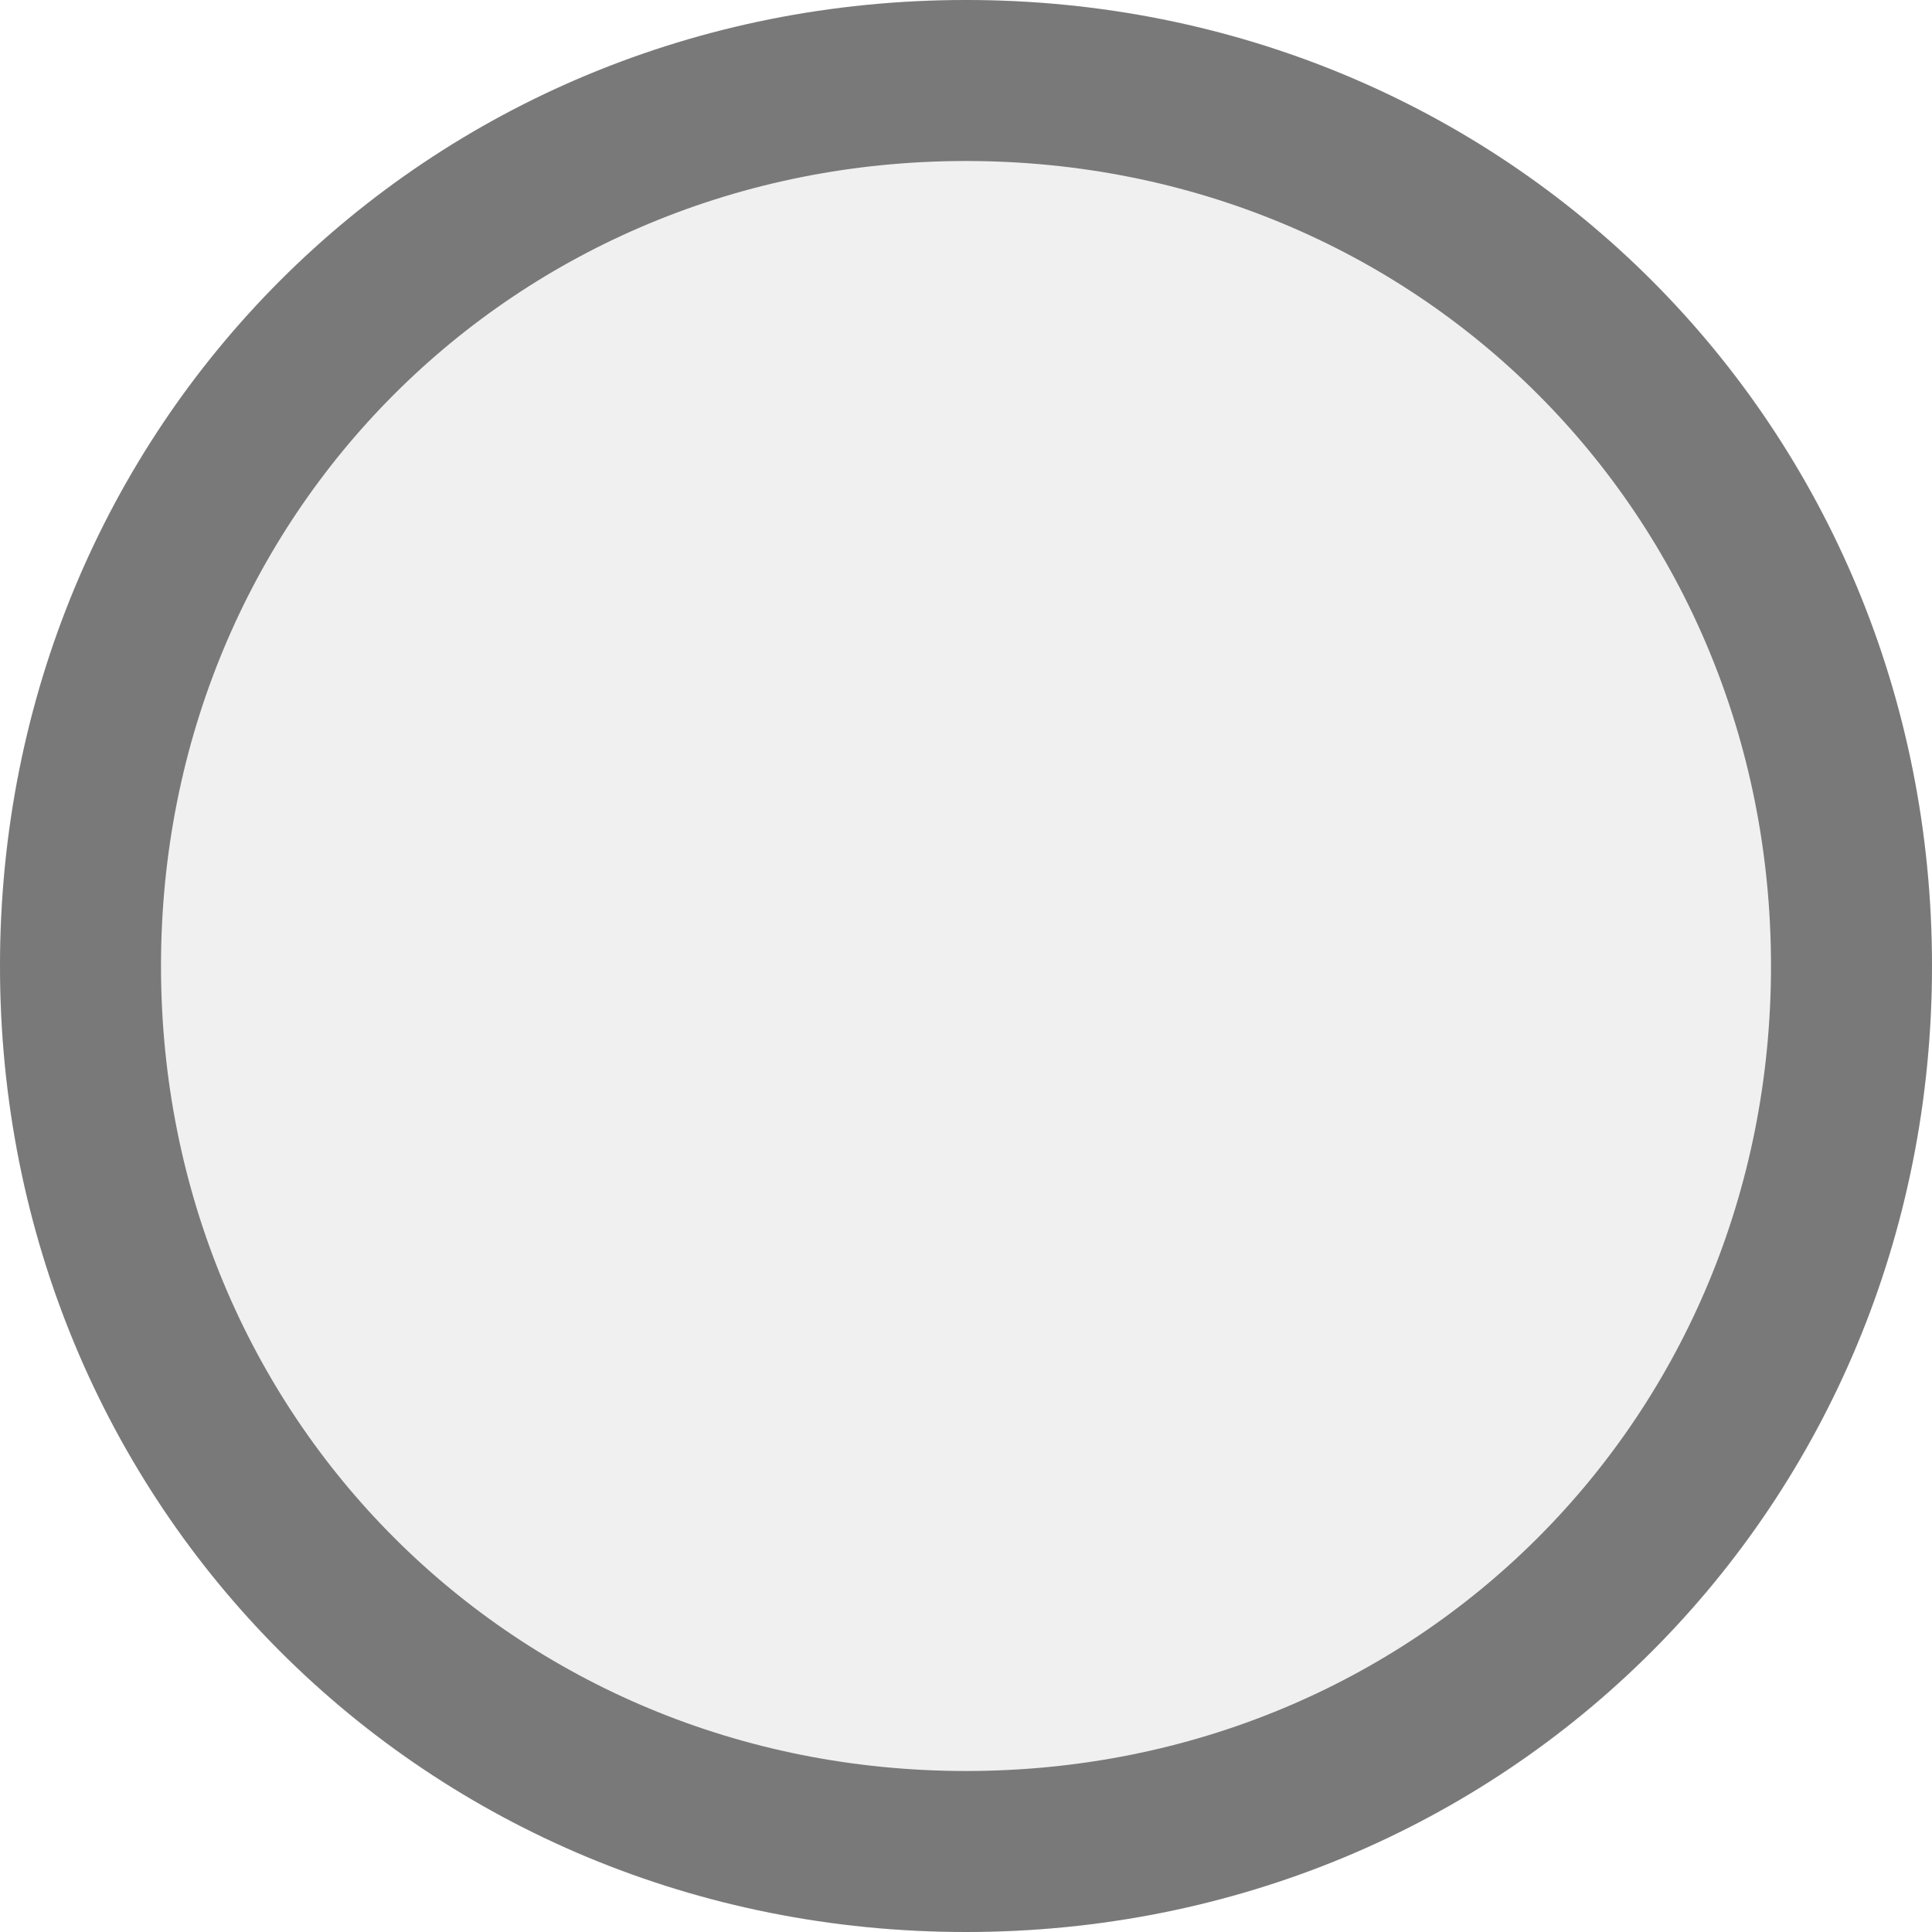
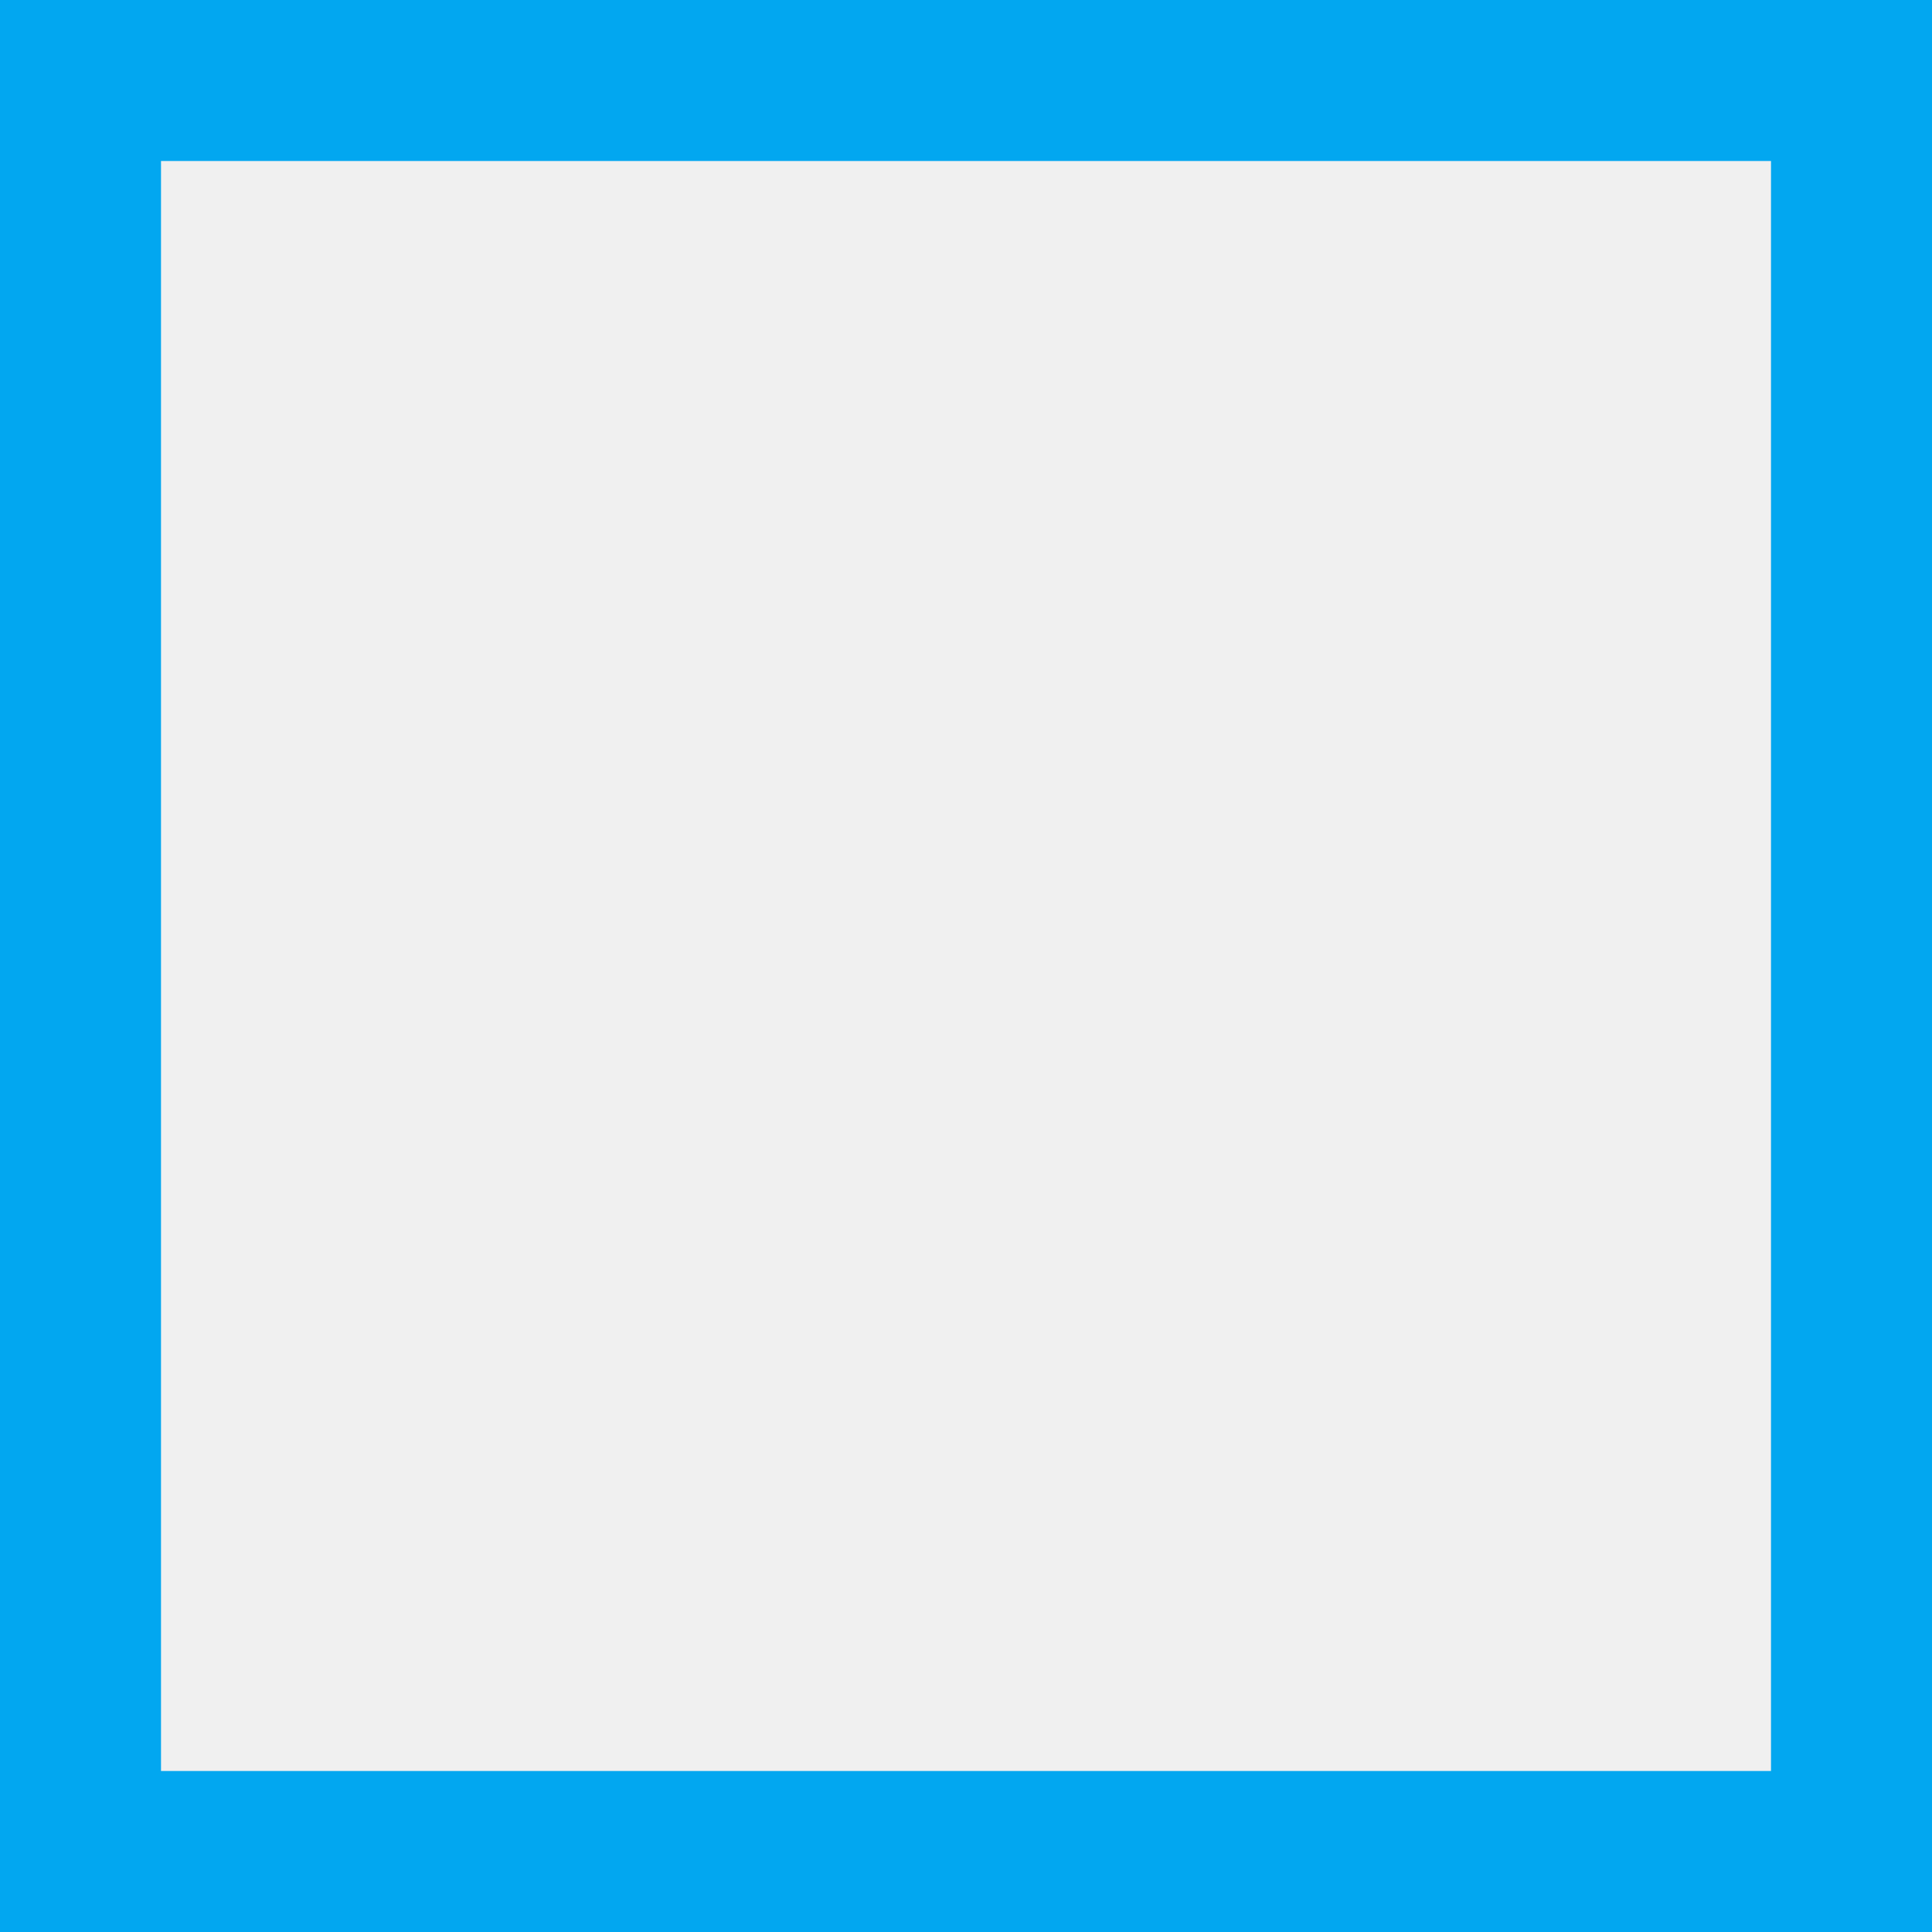
- <svg xmlns="http://www.w3.org/2000/svg" version="1.1" width="12px" height="12px" viewBox="1274 177  12 12">
-   <path d="M 1280 177  C 1283.36 177  1286 179.64  1286 183  C 1286 186.36  1283.36 189  1280 189  C 1276.64 189  1274 186.36  1274 183  C 1274 179.64  1276.64 177  1280 177  Z " fill-rule="nonzero" fill="#f0f0f0" stroke="none" />
-   <path d="M 1280 177.5  C 1283.08 177.5  1285.5 179.92  1285.5 183  C 1285.5 186.08  1283.08 188.5  1280 188.5  C 1276.92 188.5  1274.5 186.08  1274.5 183  C 1274.5 179.92  1276.92 177.5  1280 177.5  Z " stroke-width="1" stroke="#797979" fill="none" />
+ <svg xmlns="http://www.w3.org/2000/svg" version="1.1" width="12px" height="12px" viewBox="742 966  12 12">
+   <path d="M 742.5 966.5  L 753.5 966.5  L 753.5 977.5  L 742.5 977.5  L 742.5 966.5  Z " fill-rule="nonzero" fill="#f0f0f0" stroke="none" />
+   <path d="M 742.5 966.5  L 753.5 966.5  L 753.5 977.5  L 742.5 977.5  L 742.5 966.5  Z " stroke-width="1" stroke="#02a7f0" fill="none" />
</svg>
